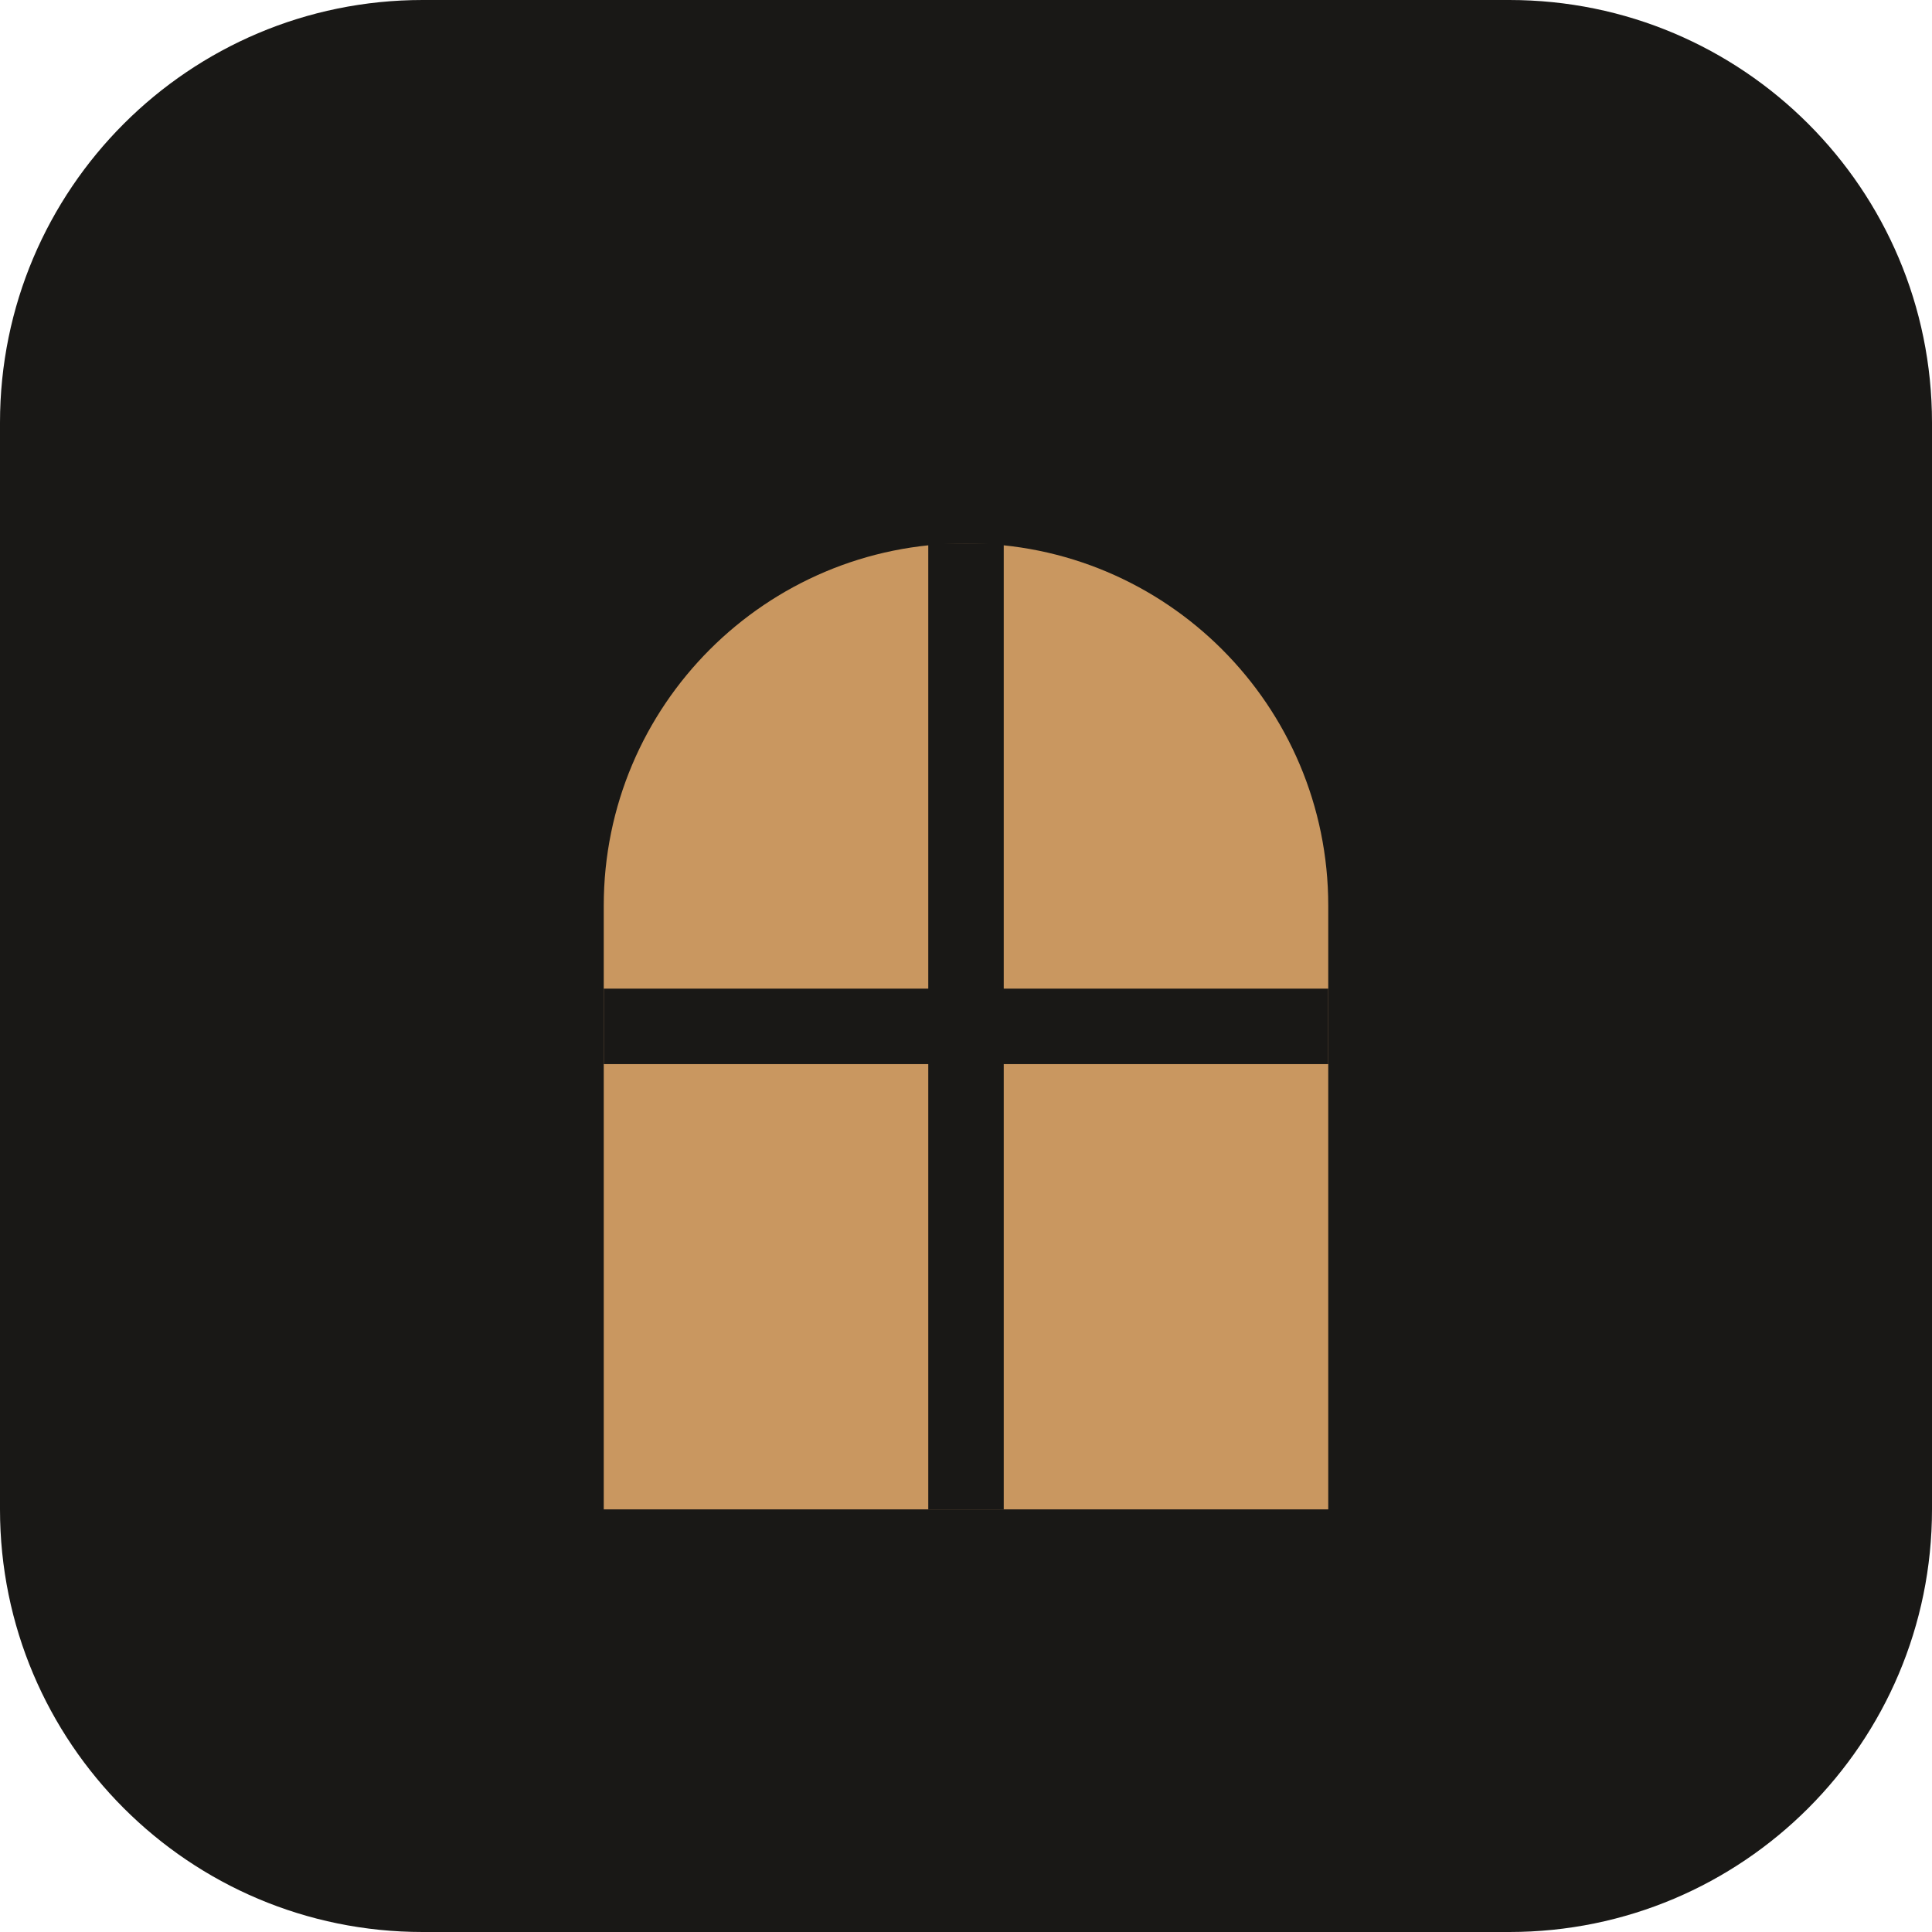
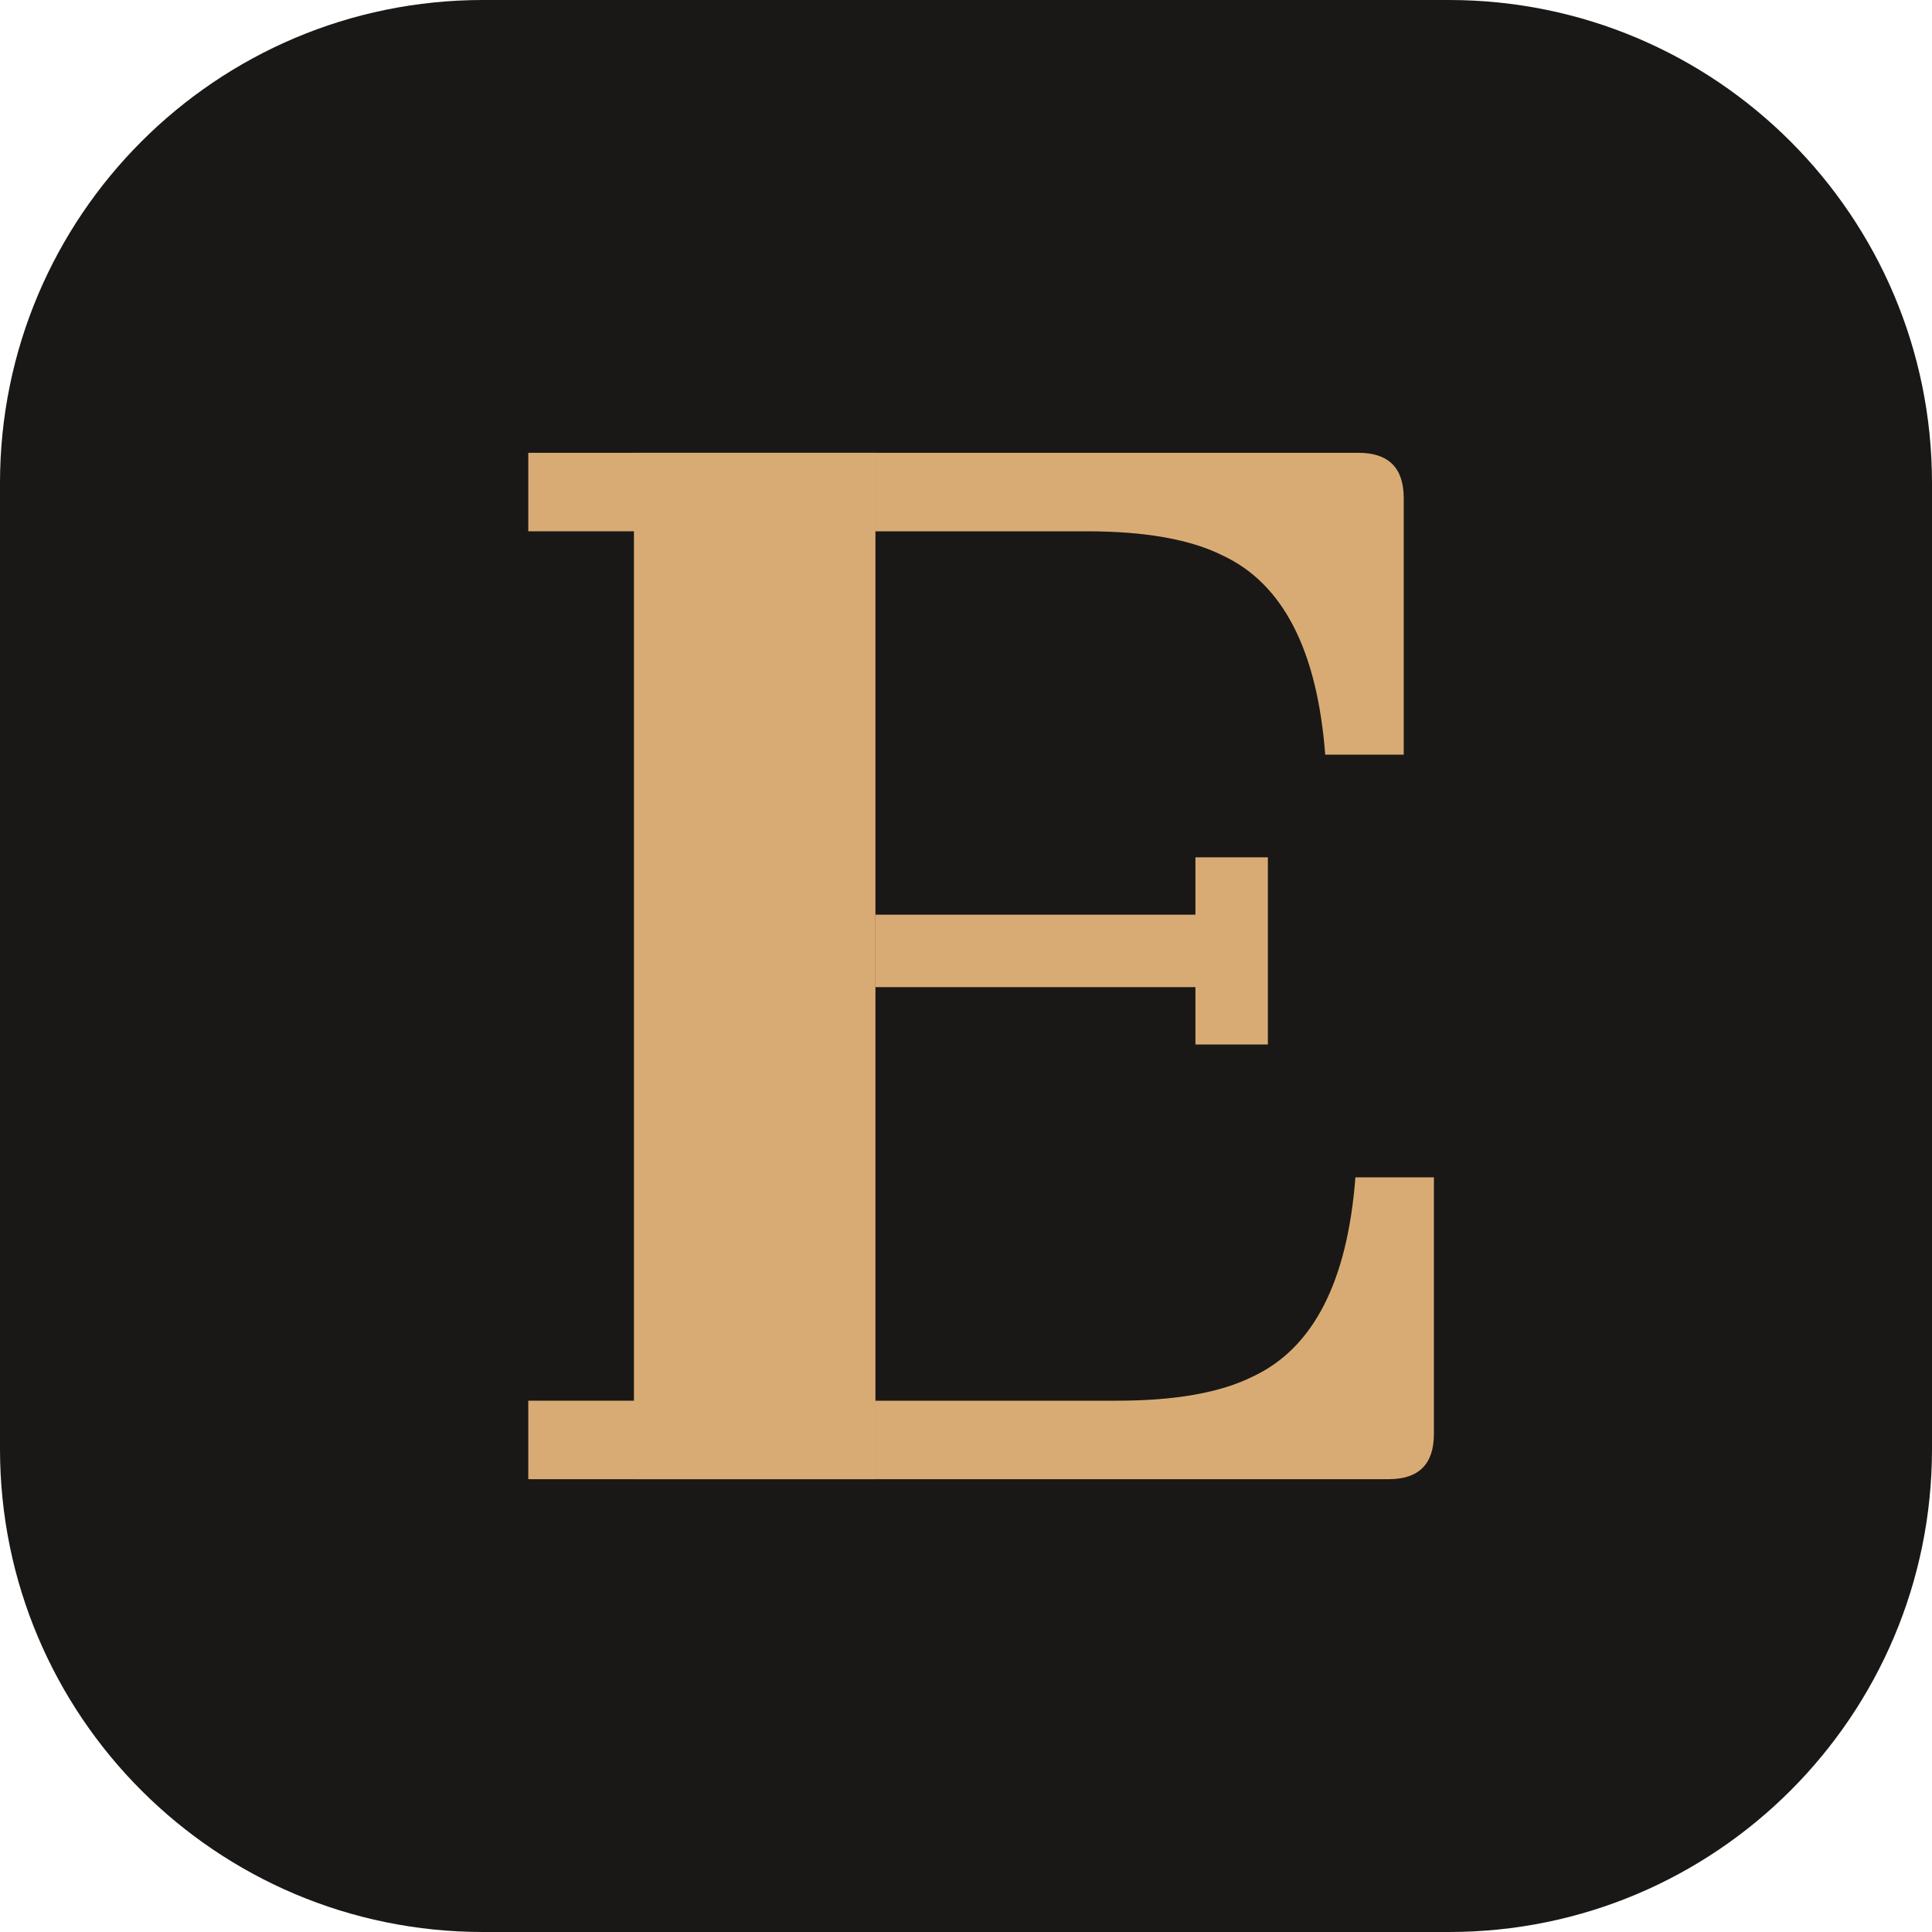
<svg xmlns="http://www.w3.org/2000/svg" viewBox="0 0 64 64">
-   <rect width="64" height="64" rx="14" fill="#191816" />
-   <path d="M20 50V30a12 12 0 0 1 24 0v20z" fill="#c99760" />
-   <path d="M32 18v32M20 34h24" stroke="#191816" stroke-width="2.5" fill="none" />
+   <rect width="64" height="64" rx="16" fill="#191816" />
+   <g fill="#d9ab74">
+     <path d="M21 15h8v34h-8z" />
+     <path d="M29 15h16q1.5 0 1.5 1.5V25h-2.6q-.4-5.2-3.4-6.6-1.6-.8-4.5-.8H29z" />
+     <path d="M29 49h17q1.5 0 1.5-1.5V39h-2.6q-.4 5.2-3.4 6.6-1.6.8-4.5.8H29z" />
+     <path d="M29 30.3h11q.9 0 .9 1.2t-.9 1.2H29z" />
+     <path d="M39.6 28.4h2.4v6.2h-2.4z" />
+     <path d="M17.5 15H29v2.6H17.5z" />
+     <path d="M17.5 46.4H29V49H17.5z" />
+   </g>
</svg>
